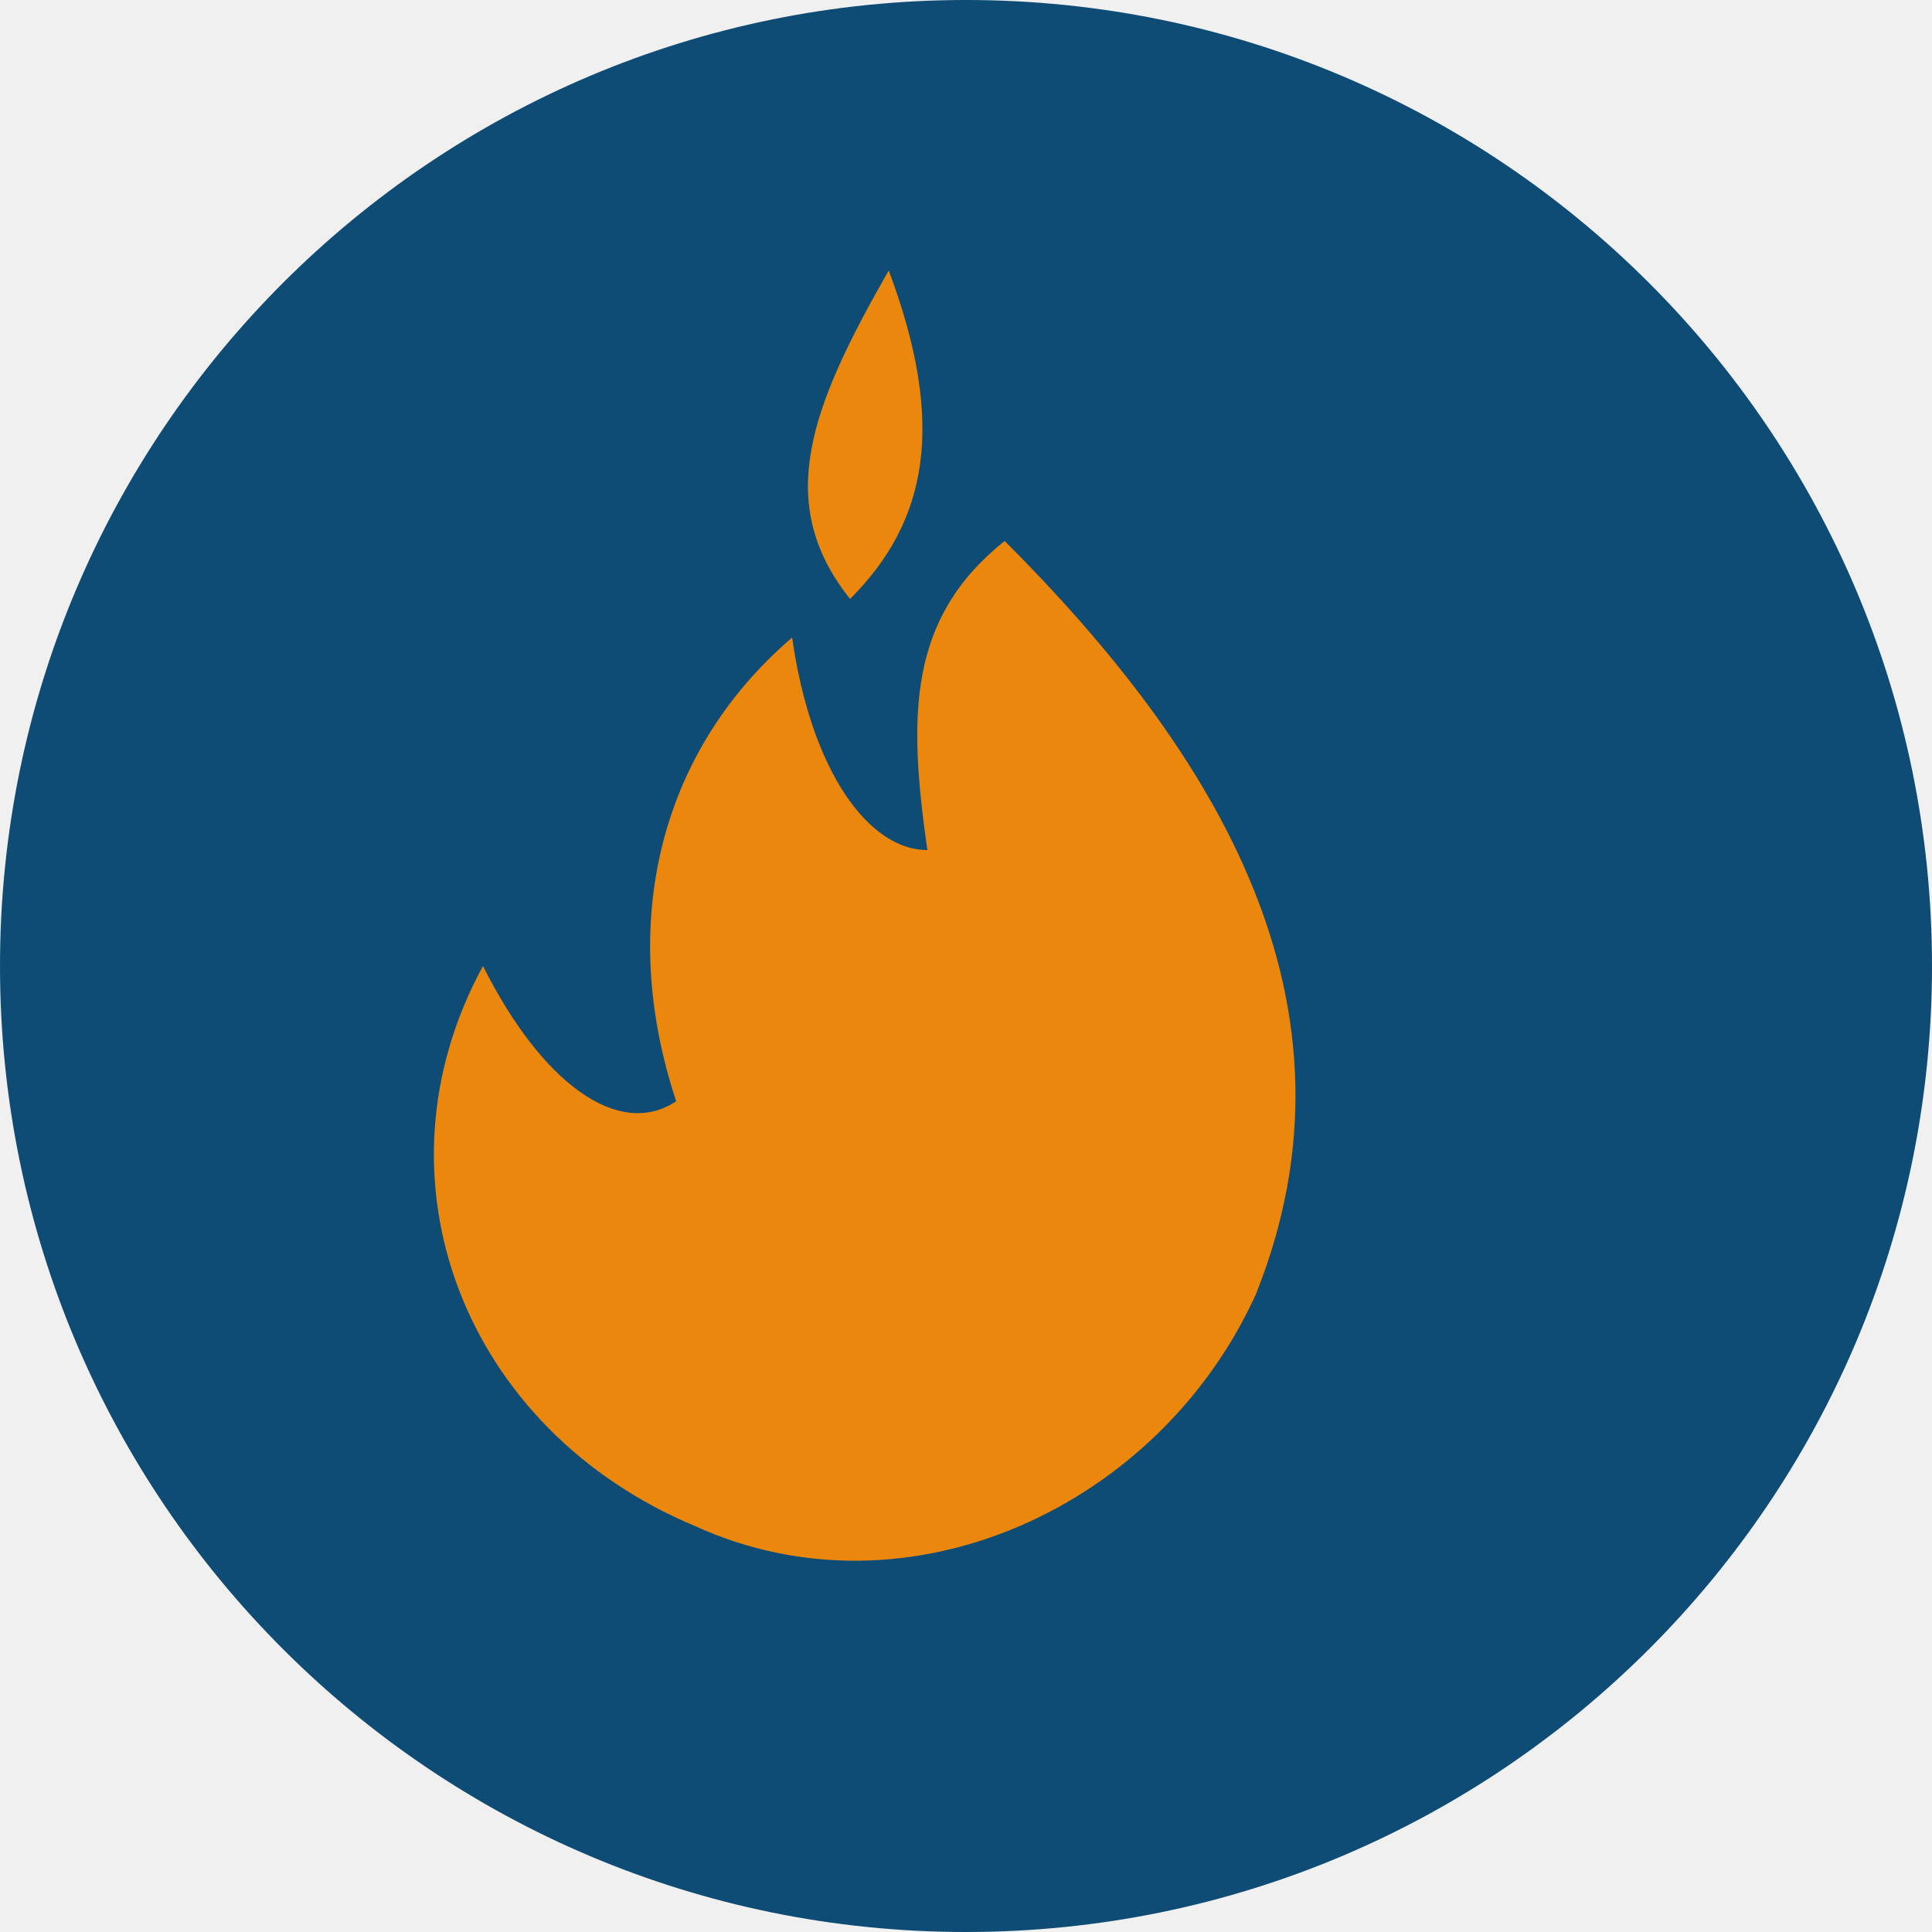
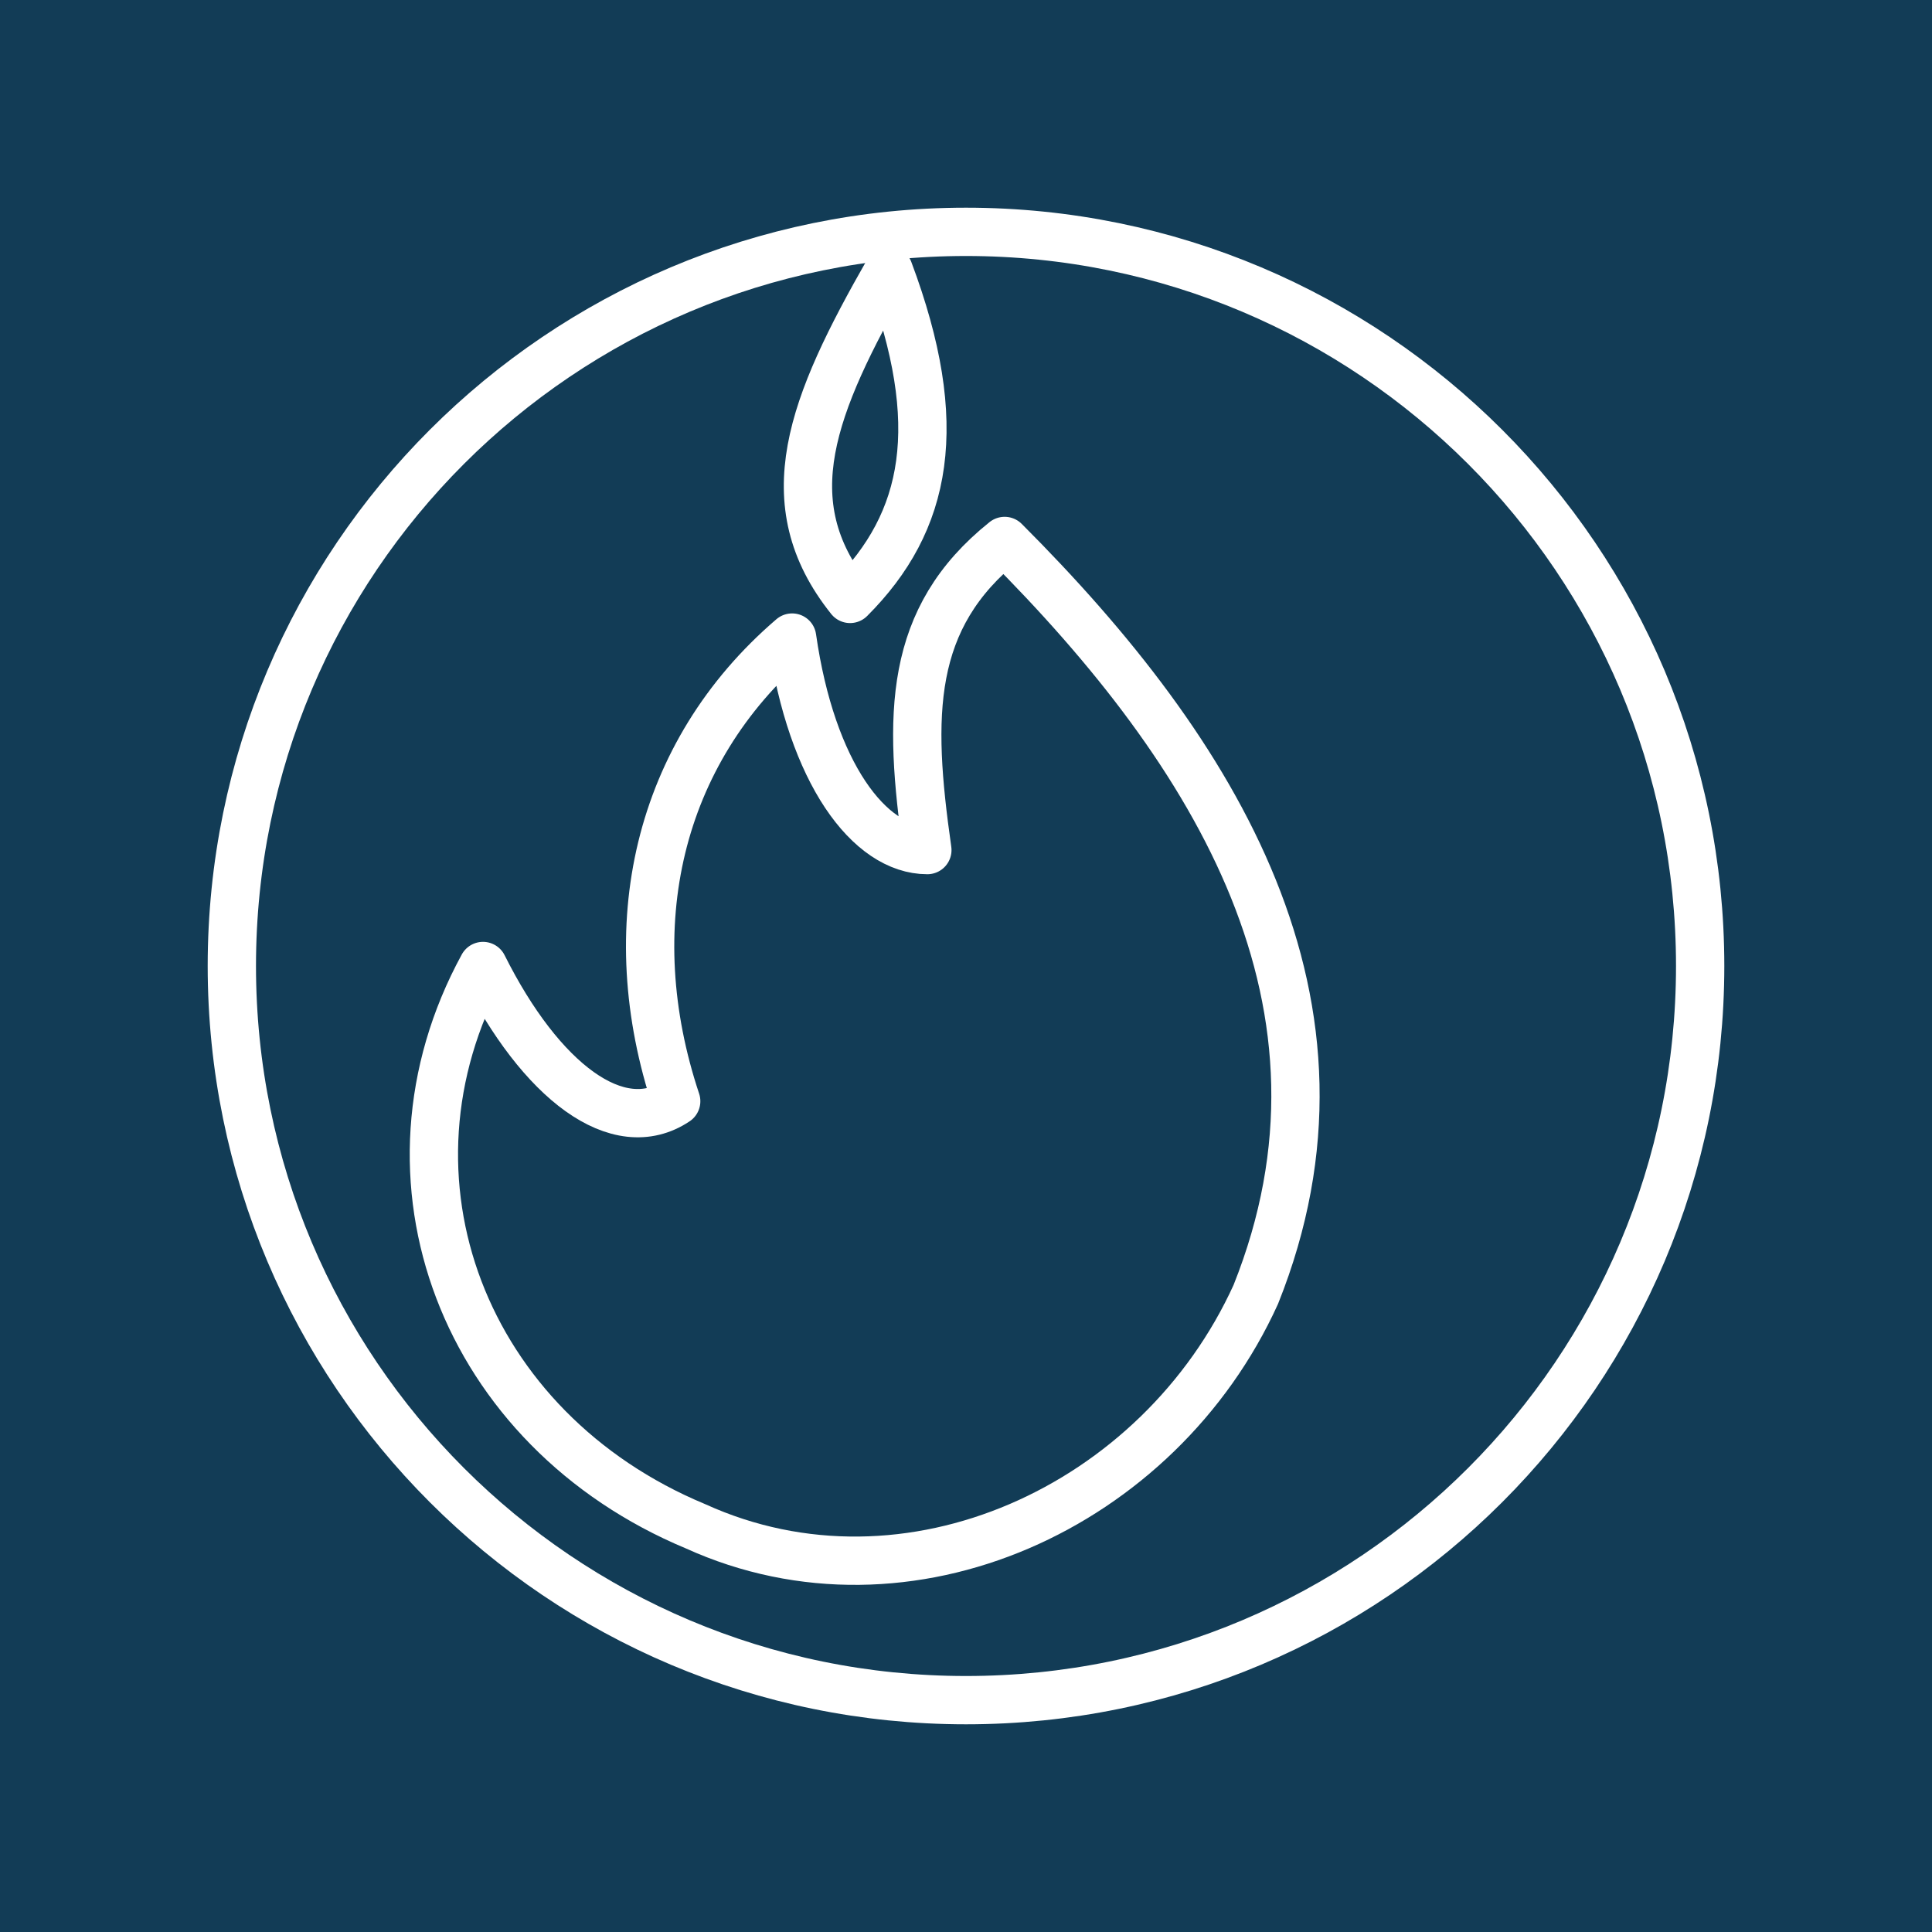
<svg xmlns="http://www.w3.org/2000/svg" viewBox="0 0 100 100">
-   <circle cx="50" cy="50" r="50" fill="#0F4C75" />
-   <path d="M46 14            C42 21 40 26 44 31            C48 27 49 22 46 14 Z" fill="#EA870C" />
-   <path d="M52 28            C63 39 71 52 65 67            C60 78 47 84 36 79            C24 74 19 61 25 50            C28 56 32 59 35 57            C32 48 34 39 41 33            C42 40 45 44 48 44            C47 37 47 32 52 28 Z" fill="#EA870C" />
+   <rect width="100" height="100" fill="#123C56" />
+   <circle cx="50" cy="50" r="38" fill="none" stroke="#FFFFFF" stroke-width="2.5" />
+   <path d="M46 14 C42 21 40 26 44 31 C48 27 49 22 46 14 Z" fill="none" stroke="#FFFFFF" stroke-width="2.5" stroke-linejoin="round" stroke-linecap="round" />
+   <path d="M52 28 C63 39 71 52 65 67 C60 78 47 84 36 79 C24 74 19 61 25 50            C28 56 32 59 35 57 C32 48 34 39 41 33 C42 40 45 44 48 44 C47 37 47 32 52 28 Z" fill="none" stroke="#FFFFFF" stroke-width="2.5" stroke-linejoin="round" stroke-linecap="round" />
</svg>
